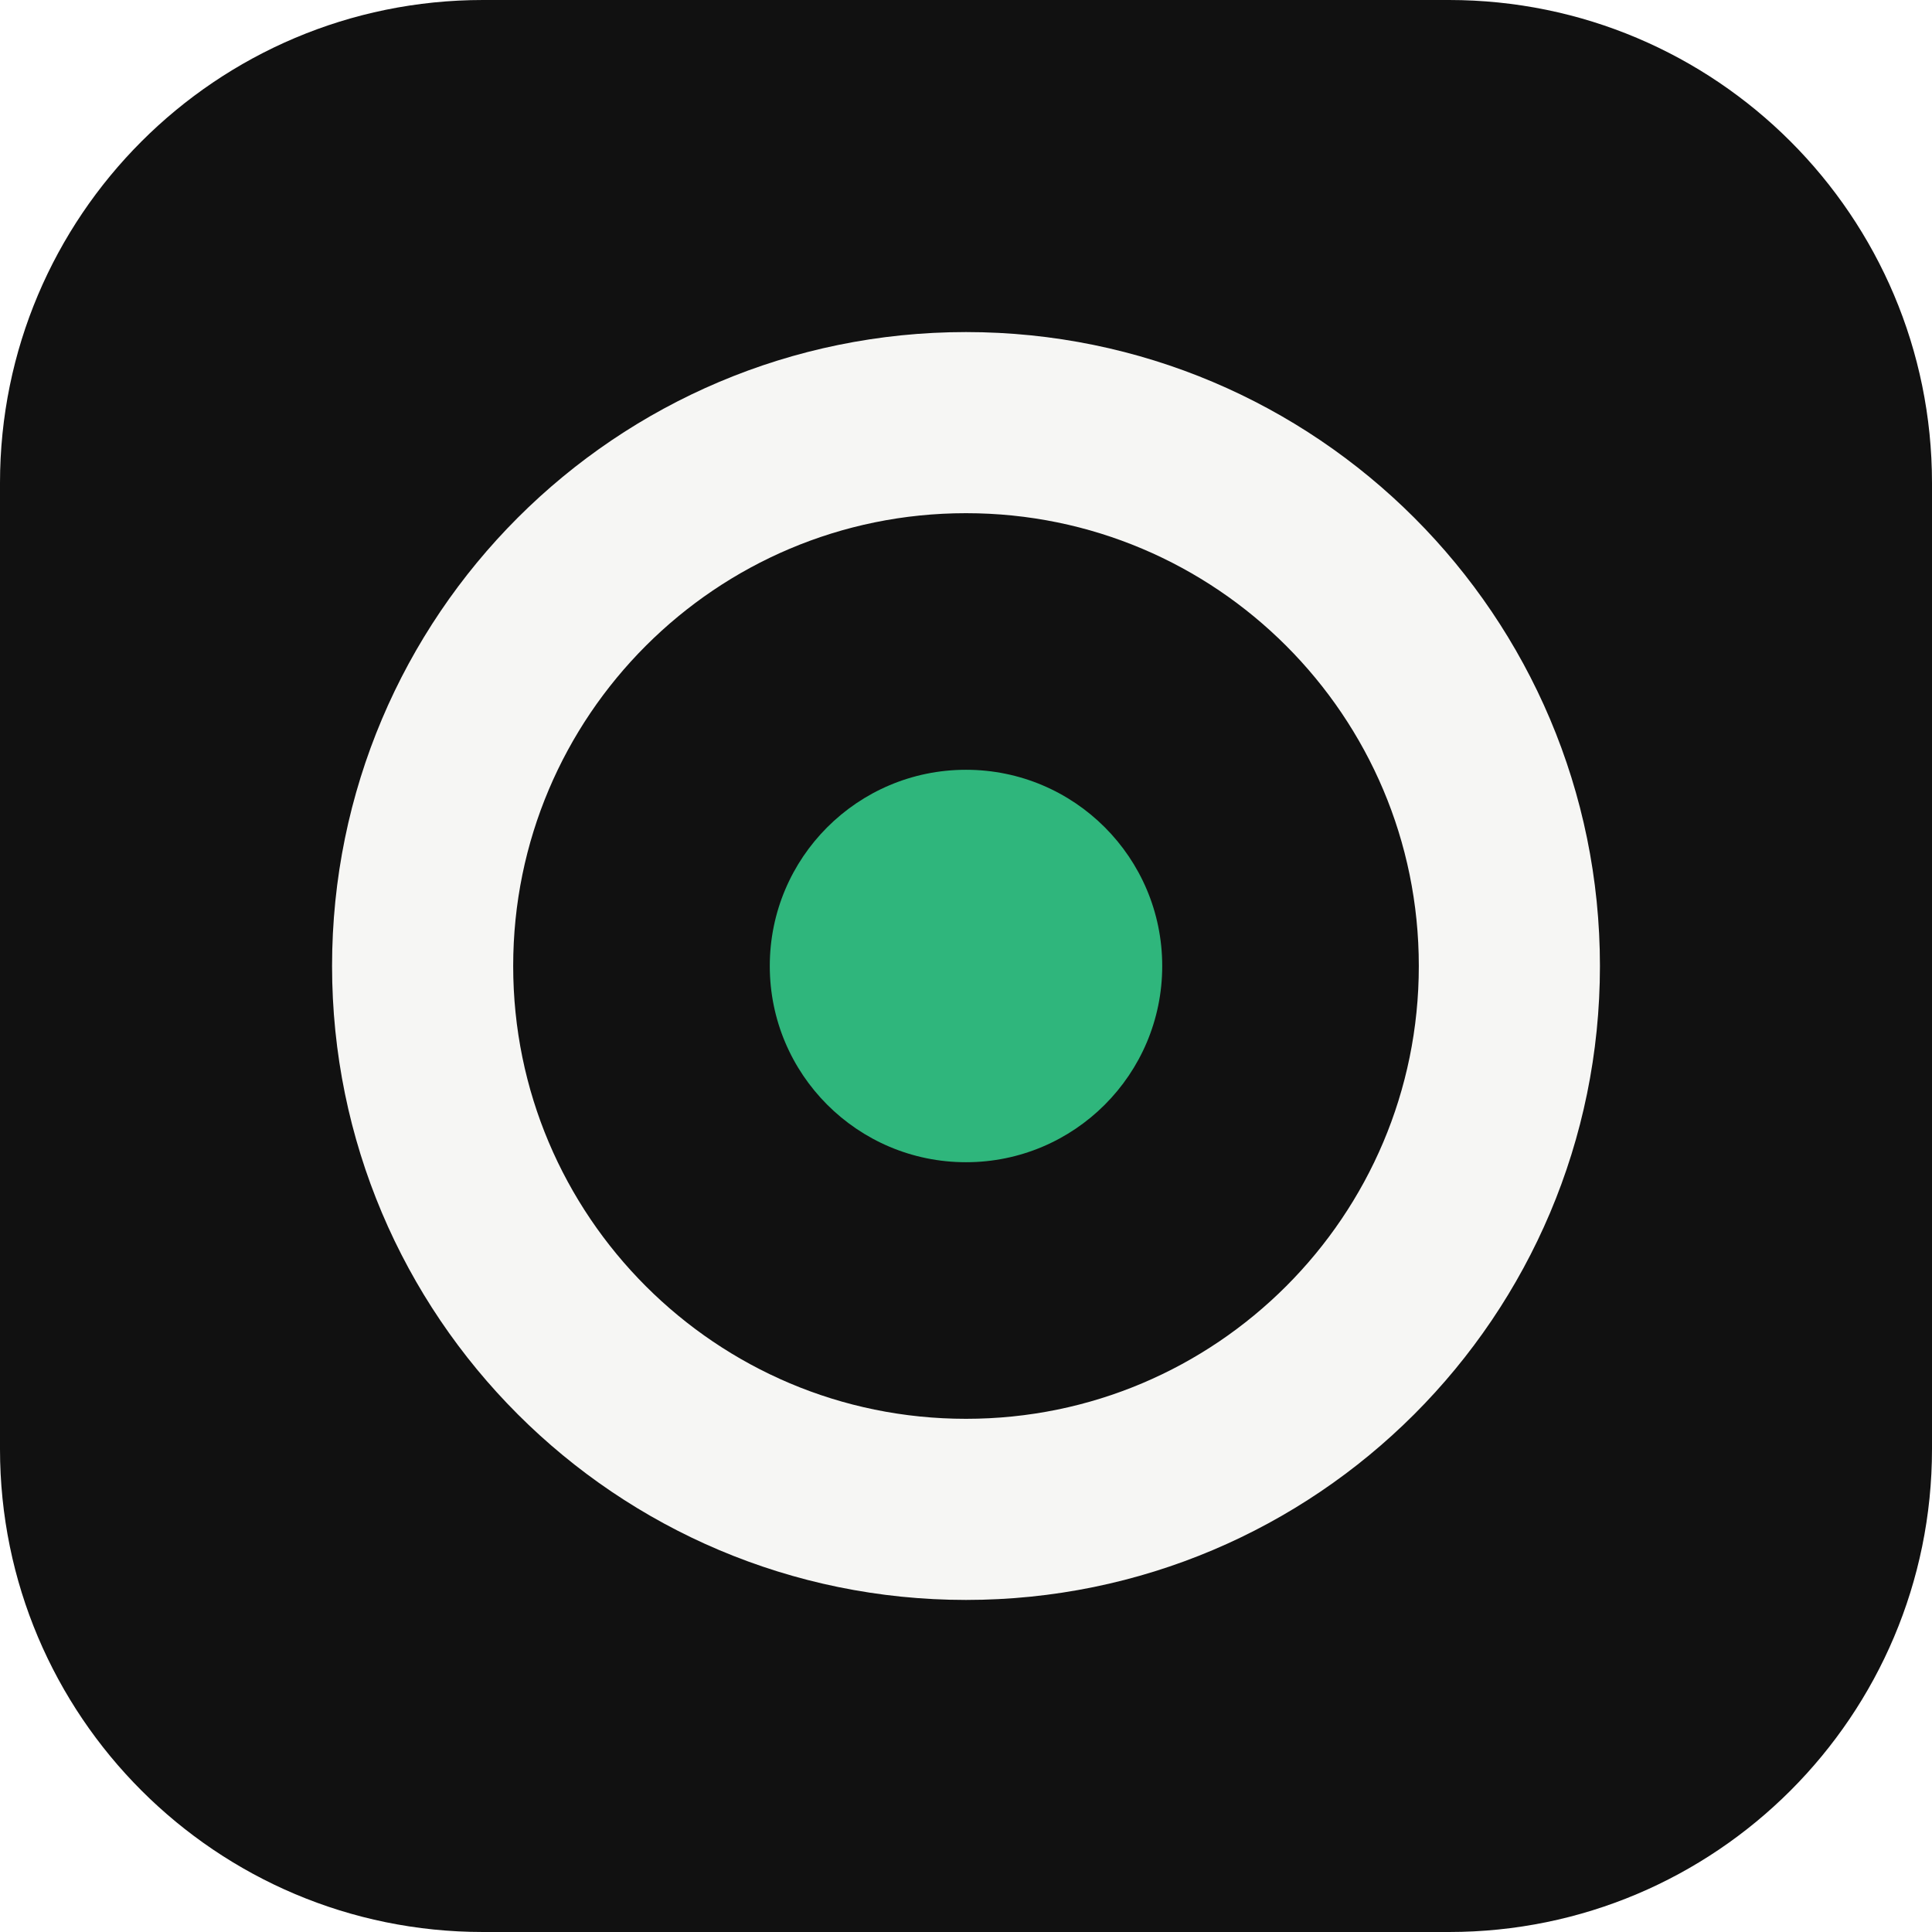
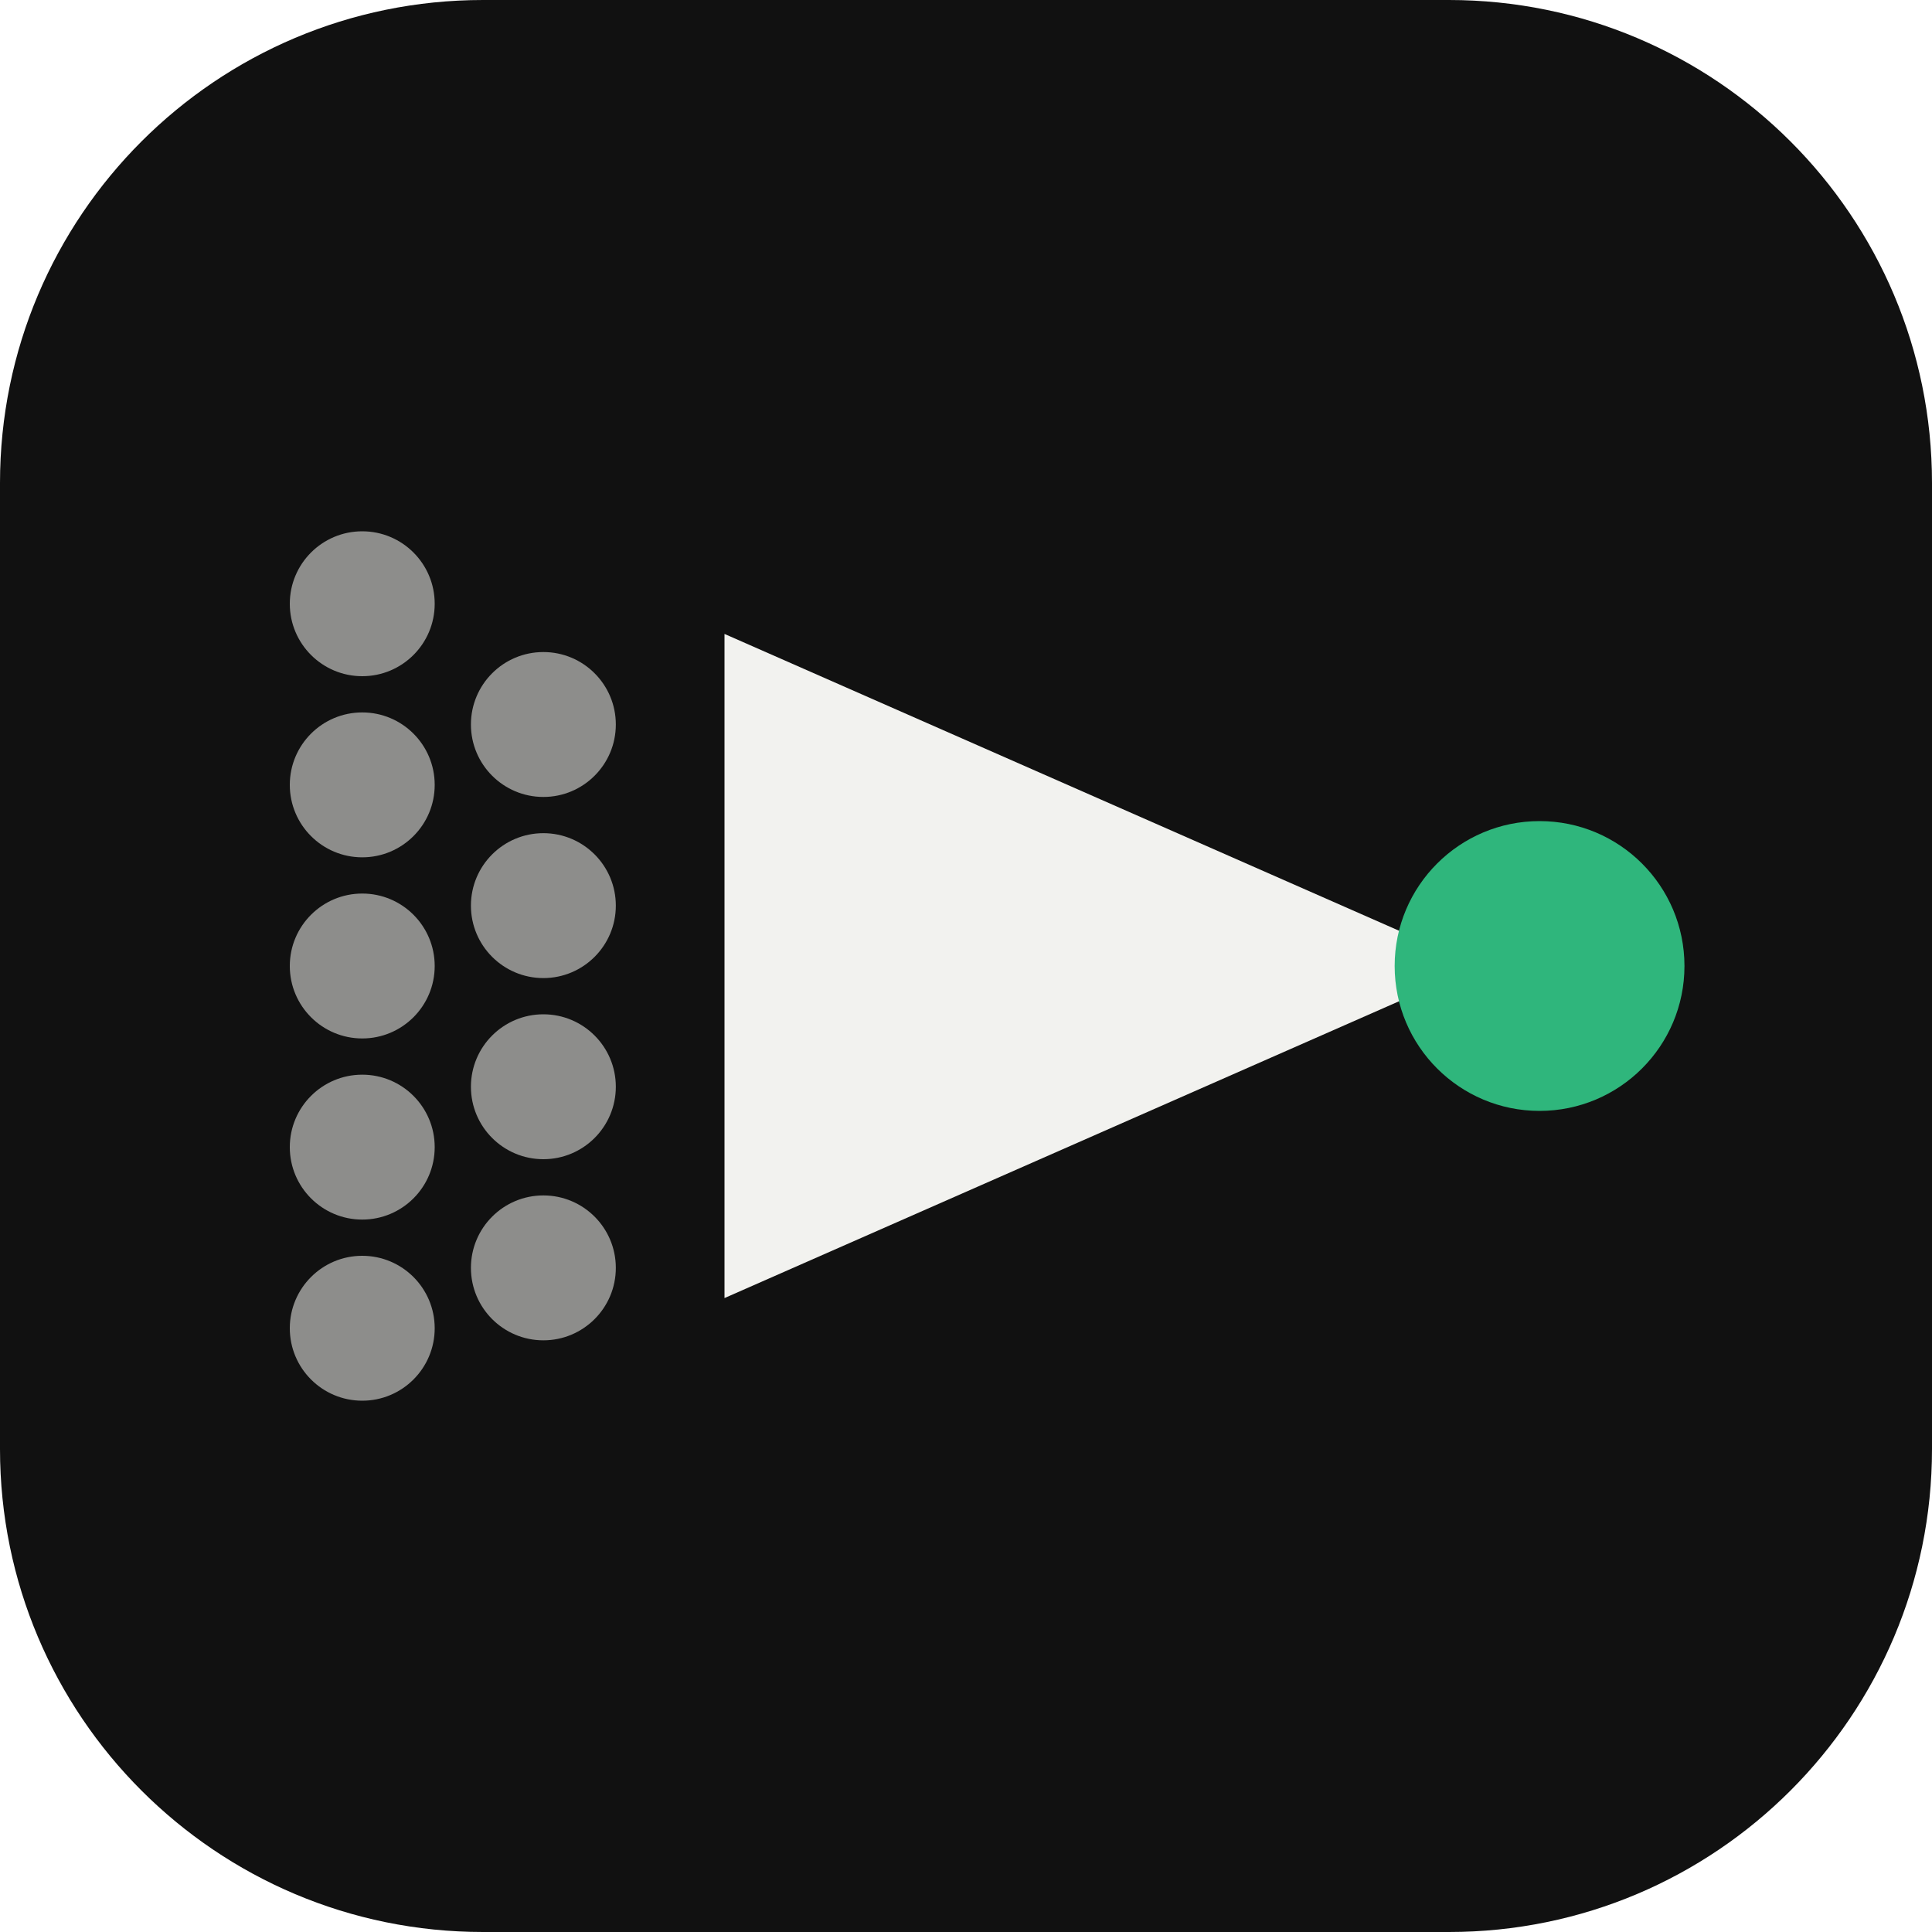
- <svg xmlns="http://www.w3.org/2000/svg" viewBox="0 0 64 64">
-   <rect width="64" height="64" rx="16" fill="#111111" />
-   <circle cx="32" cy="32" r="18" fill="none" stroke="#F6F6F4" stroke-width="6" />
-   <circle cx="32" cy="32" r="6.5" fill="#2FB67C" />
+ <svg xmlns="http://www.w3.org/2000/svg" viewBox="0 0 32 32">
+   <rect width="32" height="32" rx="8" fill="#111" />
+   <g fill="#f2f2ef">
+     <circle cx="6" cy="10" r="1.2" opacity=".55" />
+     <circle cx="6" cy="13" r="1.2" opacity=".55" />
+     <circle cx="6" cy="16" r="1.2" opacity=".55" />
+     <circle cx="6" cy="19" r="1.2" opacity=".55" />
+     <circle cx="6" cy="22" r="1.2" opacity=".55" />
+     <circle cx="9" cy="12" r="1.2" opacity=".55" />
+     <circle cx="9" cy="15" r="1.2" opacity=".55" />
+     <circle cx="9" cy="18" r="1.2" opacity=".55" />
+     <circle cx="9" cy="21" r="1.2" opacity=".55" />
+     <path d="M12 10.5 L24.5 16 L12 21.5 Z" />
+   </g>
+   <circle cx="25.5" cy="16" r="2.4" fill="#2fb67c" />
</svg>
